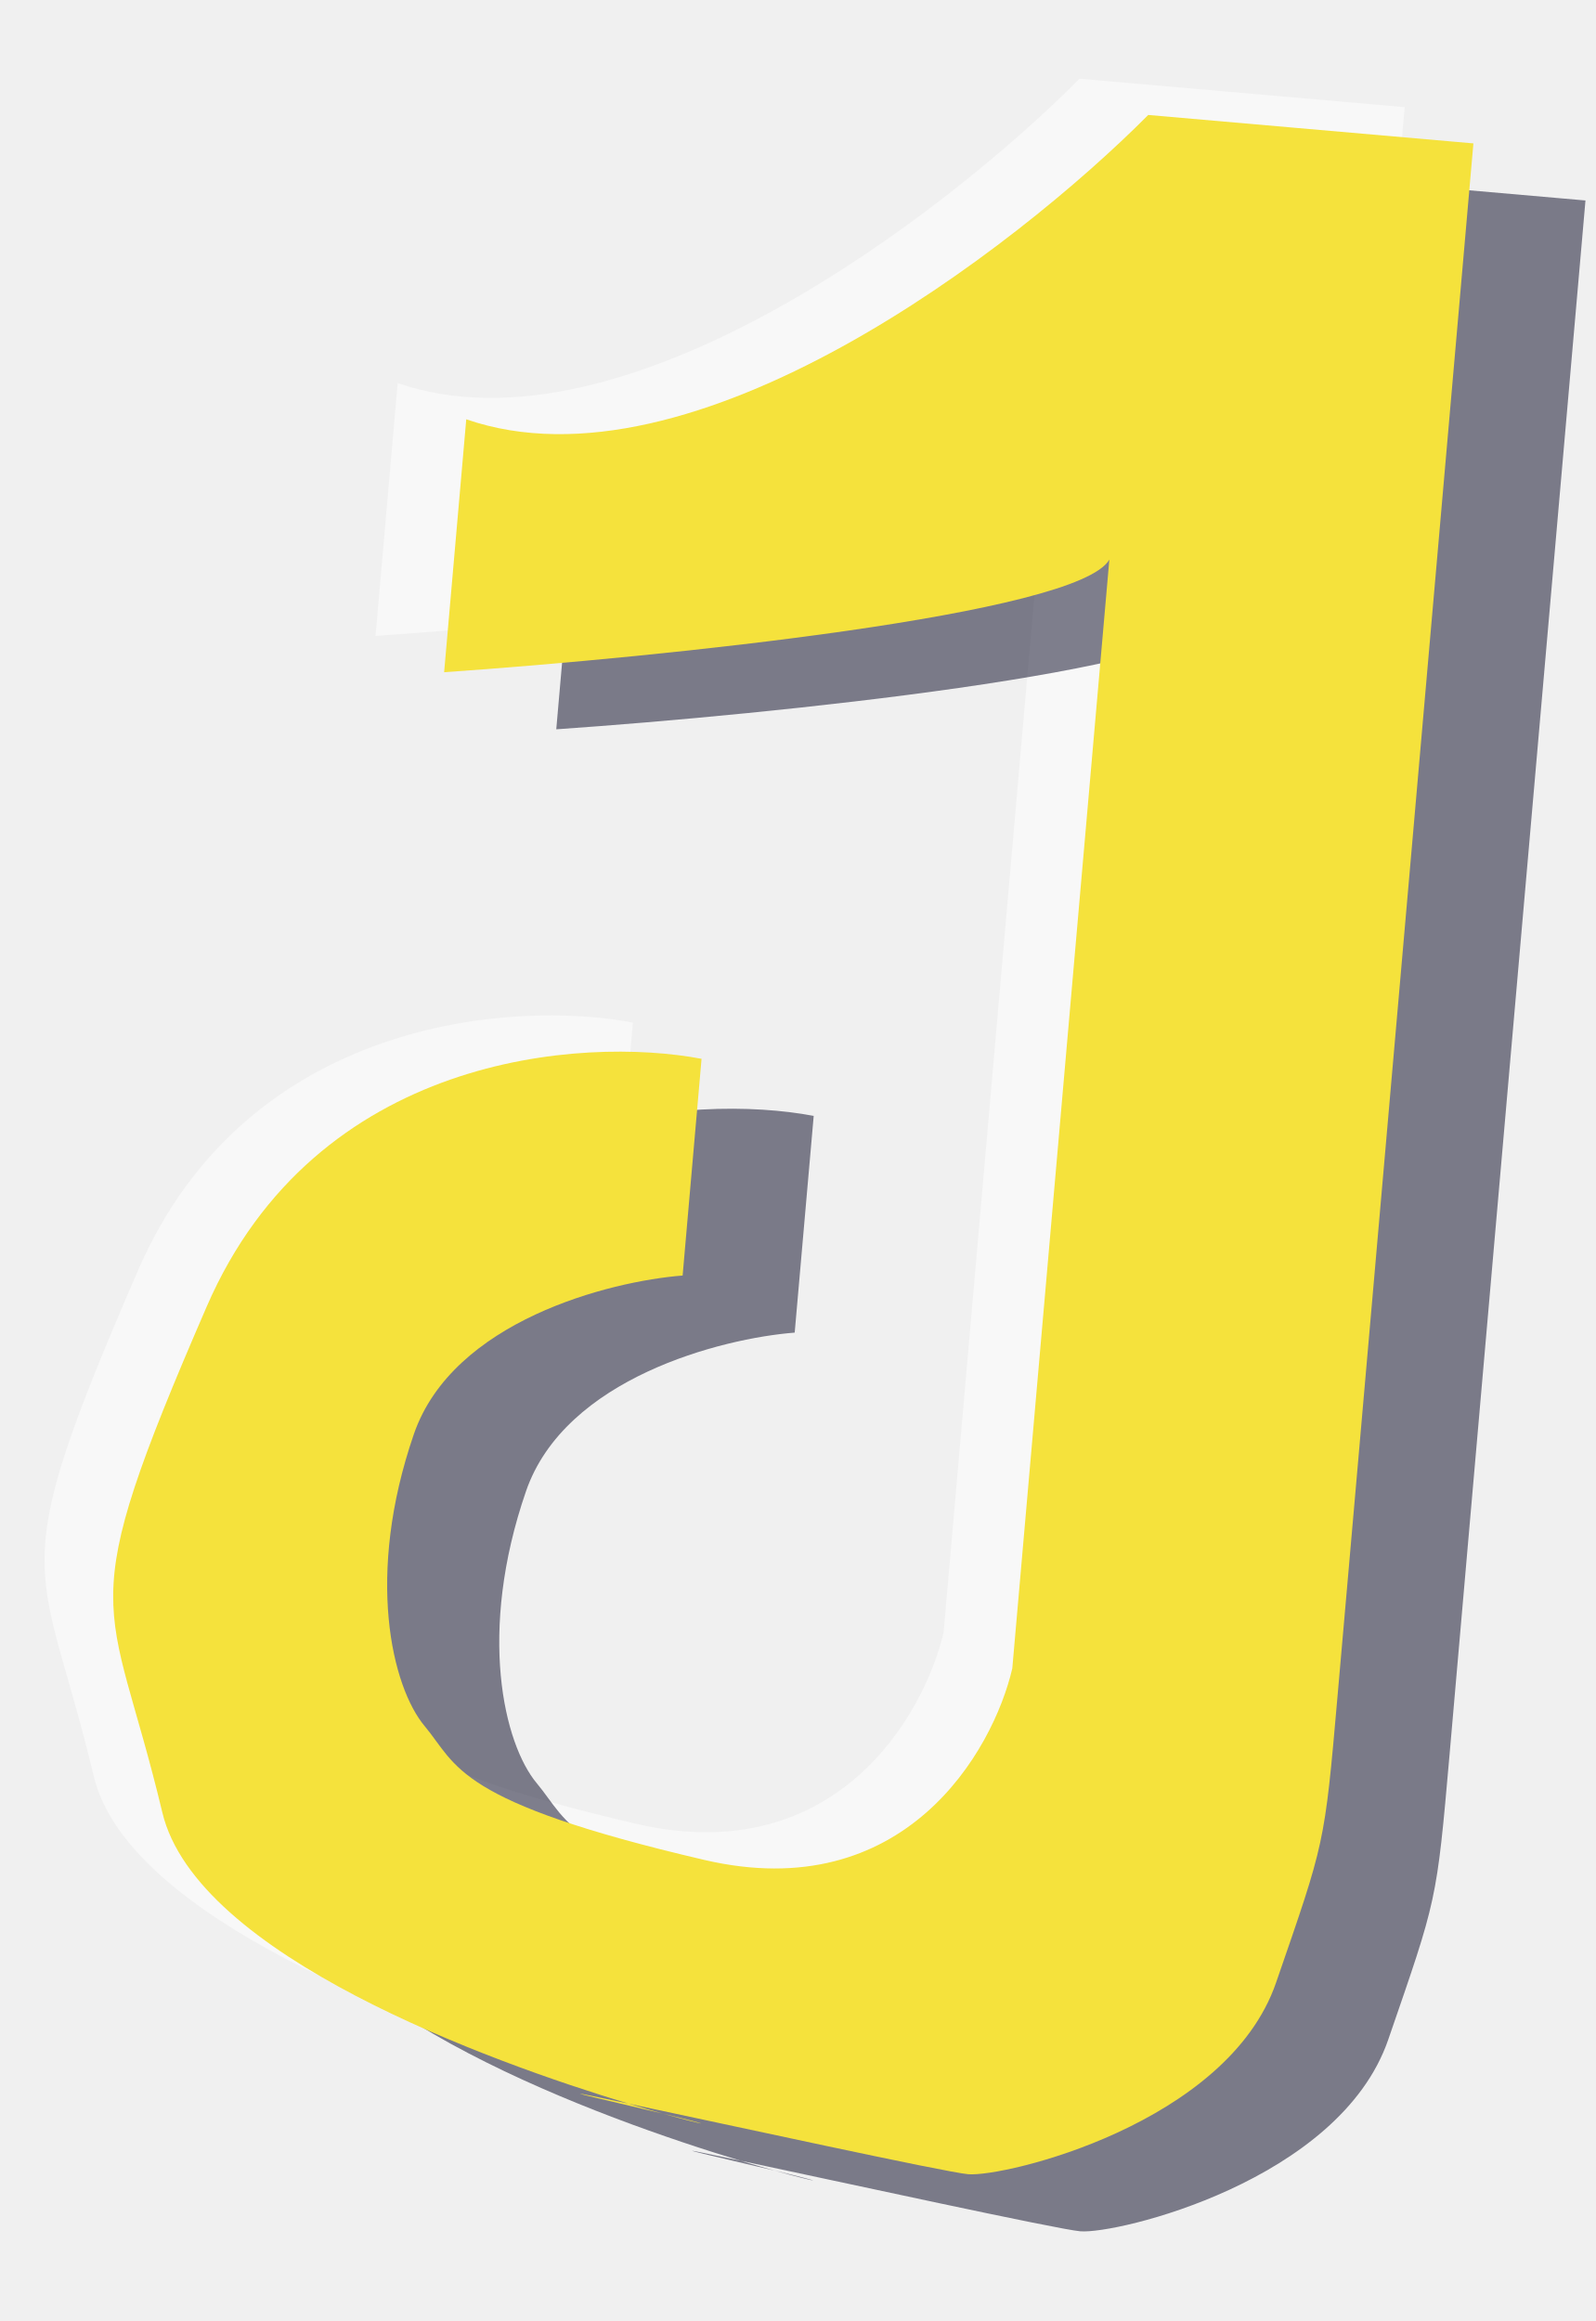
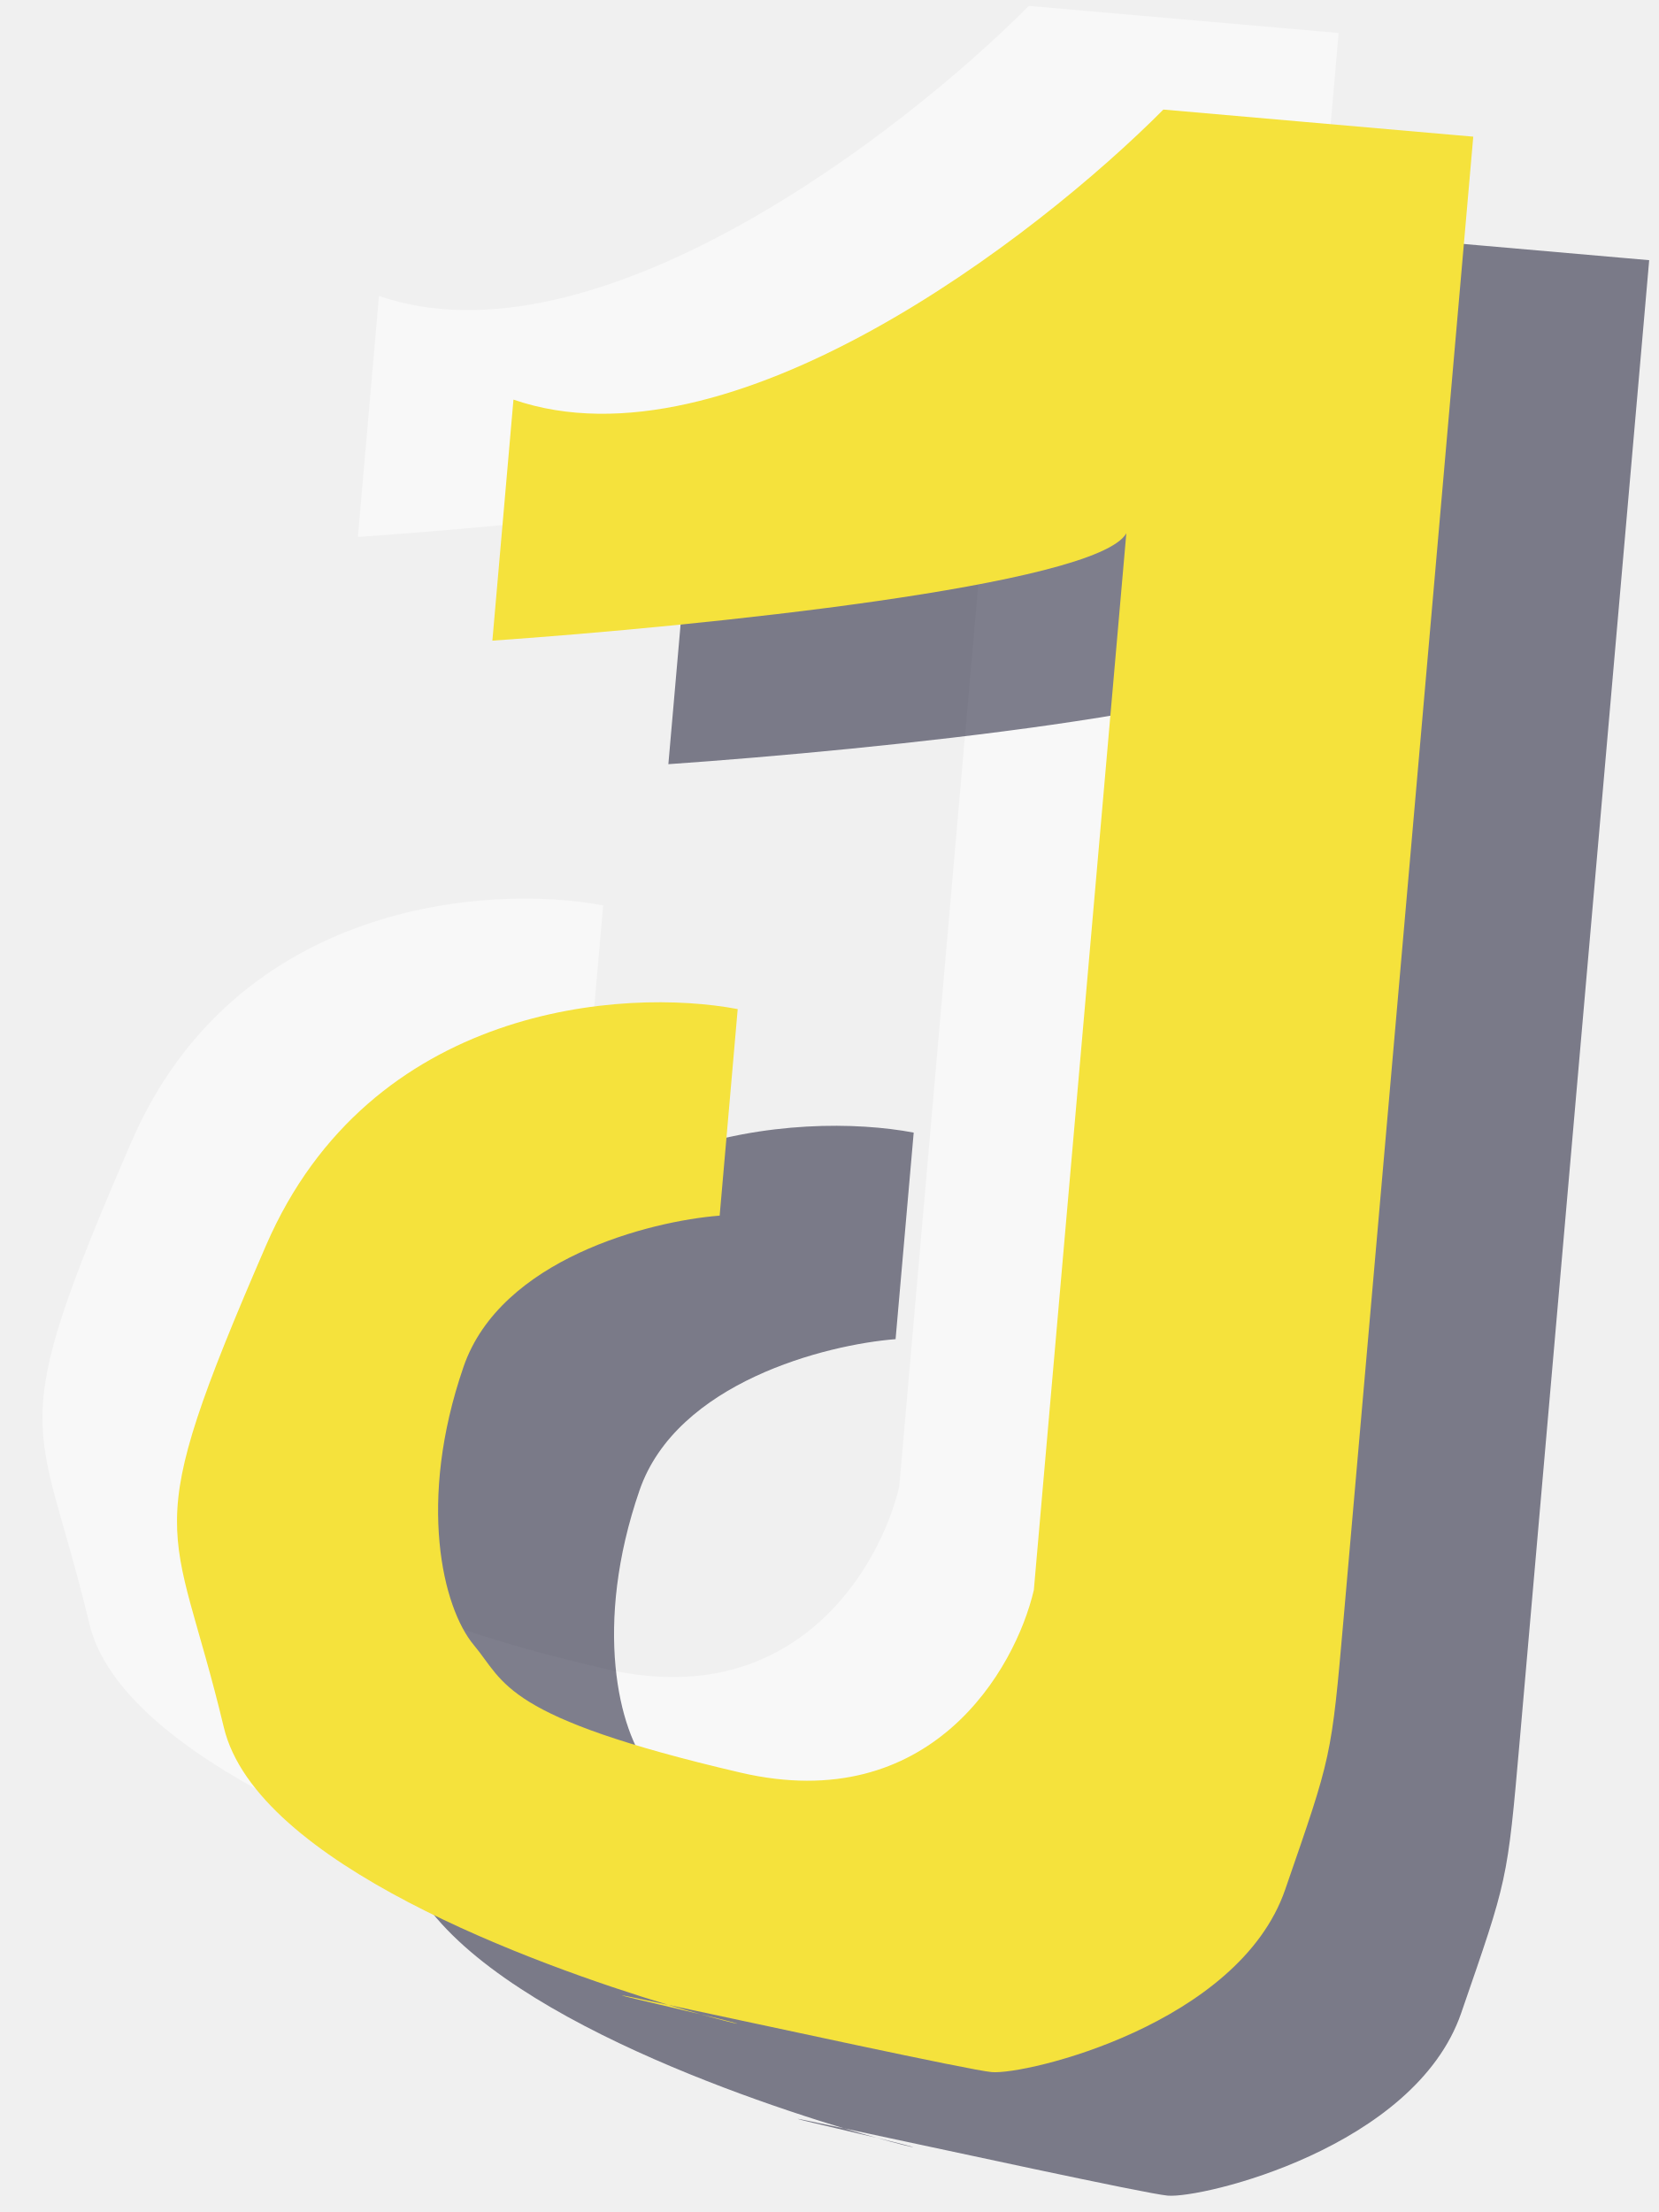
- <svg xmlns="http://www.w3.org/2000/svg" width="22" height="32" viewBox="0 0 22 32" fill="none">
-   <path d="M8.763 25.143C11.518 25.785 12.742 23.651 13.009 22.503L14.347 7.215C13.916 7.973 8.176 8.56 5.177 8.768L5.482 5.281C8.6 6.357 13.049 2.932 14.883 1.085L19.366 1.477L17.754 19.907L17.492 22.895C17.313 24.949 17.318 24.888 16.646 26.836C15.973 28.785 12.898 29.52 12.399 29.476C12.088 29.449 9.082 28.793 7.717 28.503C7.894 28.556 8.053 28.602 8.19 28.64C8.964 28.825 8.818 28.816 8.19 28.64C8.121 28.624 8.044 28.606 7.96 28.586C6.671 28.285 6.9 28.328 7.717 28.503C5.802 27.924 1.764 26.465 1.292 24.489C0.557 21.413 0.015 21.868 1.902 17.516C3.411 14.034 7.08 13.786 8.726 14.098L8.464 17.086C7.454 17.165 5.298 17.713 4.76 19.272C4.087 21.221 4.455 22.758 4.909 23.3C5.364 23.842 5.32 24.34 8.763 25.143Z" fill="white" fill-opacity="0.5" />
-   <path d="M11.255 26.43C14.01 27.072 15.234 24.938 15.502 23.79L16.839 8.502C16.408 9.26 10.668 9.847 7.669 10.055L7.974 6.568C11.092 7.644 15.541 4.219 17.375 2.372L21.858 2.764L20.246 21.194L19.985 24.182C19.805 26.236 19.81 26.175 19.138 28.123C18.465 30.072 15.39 30.807 14.892 30.763C14.58 30.736 11.574 30.08 10.209 29.79C10.386 29.843 10.546 29.889 10.682 29.927C11.456 30.112 11.31 30.103 10.682 29.927C10.613 29.911 10.536 29.893 10.452 29.873C9.163 29.572 9.392 29.616 10.209 29.79C8.294 29.212 4.256 27.752 3.784 25.776C3.049 22.701 2.507 23.155 4.394 18.803C5.903 15.321 9.572 15.073 11.218 15.385L10.956 18.373C9.946 18.452 7.79 19 7.252 20.559C6.579 22.508 6.947 24.045 7.401 24.587C7.856 25.129 7.812 25.627 11.255 26.43Z" fill="#050520" fill-opacity="0.5" />
-   <path d="M9.71 25.643C12.464 26.285 13.688 24.151 13.956 23.003L15.294 7.715C14.863 8.473 9.123 9.06 6.123 9.268L6.428 5.781C9.547 6.857 13.995 3.432 15.83 1.585L20.313 1.977L18.701 20.407L18.439 23.395C18.259 25.449 18.265 25.388 17.592 27.336C16.92 29.285 13.844 30.02 13.346 29.976C13.034 29.949 10.029 29.293 8.664 29.003C8.841 29.056 9 29.102 9.136 29.14C9.911 29.325 9.764 29.316 9.136 29.14C9.067 29.124 8.991 29.106 8.907 29.086C7.617 28.785 7.846 28.828 8.664 29.003C6.749 28.424 2.71 26.965 2.238 24.989C1.504 21.913 0.962 22.368 2.849 18.016C4.358 14.534 8.027 14.286 9.672 14.598L9.411 17.586C8.4 17.665 6.244 18.213 5.706 19.772C5.034 21.721 5.401 23.258 5.856 23.8C6.31 24.342 6.267 24.84 9.71 25.643Z" fill="#F5E23C" />
+ <svg xmlns="http://www.w3.org/2000/svg" width="24" height="32" viewBox="0 0 24 32" fill="none">
+   <path d="M8.763 24.143C11.518 24.785 12.742 22.651 13.009 21.503L14.347 6.215C13.916 6.973 8.176 7.56 5.177 7.768L5.482 4.281C8.6 5.357 13.049 1.932 14.883 0.085L19.366 0.477L17.492 21.895C17.313 23.949 17.318 23.888 16.646 25.836C15.973 27.785 12.898 28.52 12.399 28.476C12.088 28.449 9.082 27.793 7.717 27.503C7.894 27.556 8.053 27.602 8.19 27.64C8.964 27.825 8.818 27.816 8.19 27.64C8.121 27.624 8.044 27.606 7.96 27.586C6.671 27.285 6.9 27.328 7.717 27.503C5.802 26.924 1.764 25.465 1.292 23.489C0.557 20.413 0.015 20.868 1.902 16.516C3.411 13.034 7.08 12.786 8.726 13.098L8.464 16.086C7.454 16.165 5.298 16.713 4.76 18.272C4.087 20.221 4.455 21.758 4.909 22.3C5.364 22.842 5.32 23.34 8.763 24.143Z" fill="white" fill-opacity="0.5" />
+   <path d="M13.255 27.43C16.01 28.073 17.234 25.938 17.502 24.79L18.839 9.502C18.408 10.26 12.668 10.847 9.669 11.055L9.974 7.568C13.092 8.644 17.541 5.219 19.375 3.372L23.858 3.764L21.985 25.182C21.805 27.236 21.81 27.175 21.138 29.123C20.465 31.072 17.39 31.807 16.892 31.763C16.58 31.736 13.574 31.08 12.209 30.79C12.386 30.843 12.546 30.889 12.682 30.927C13.456 31.112 13.31 31.103 12.682 30.927C12.613 30.911 12.536 30.893 12.452 30.873C11.163 30.572 11.392 30.616 12.209 30.79C10.294 30.212 6.256 28.752 5.784 26.776C5.049 23.701 4.507 24.155 6.394 19.803C7.903 16.321 11.572 16.073 13.218 16.385L12.956 19.373C11.946 19.452 9.79 20 9.252 21.559C8.579 23.508 8.947 25.045 9.401 25.587C9.856 26.129 9.812 26.627 13.255 27.43Z" fill="#050520" fill-opacity="0.5" />
+   <path d="M10.71 25.643C13.464 26.285 14.688 24.151 14.956 23.003L16.294 7.715C15.863 8.473 10.123 9.06 7.123 9.268L7.428 5.781C10.547 6.857 14.995 3.432 16.83 1.585L21.313 1.977L19.439 23.395C19.259 25.449 19.265 25.388 18.592 27.336C17.92 29.285 14.844 30.02 14.346 29.976C14.034 29.949 11.029 29.293 9.664 29.003C9.841 29.056 10 29.102 10.136 29.14C10.911 29.325 10.764 29.316 10.136 29.14C10.067 29.124 9.991 29.106 9.907 29.086C8.617 28.785 8.846 28.828 9.664 29.003C7.749 28.424 3.71 26.965 3.238 24.989C2.504 21.913 1.962 22.368 3.849 18.016C5.358 14.534 9.027 14.286 10.672 14.598L10.411 17.586C9.4 17.665 7.244 18.213 6.706 19.772C6.034 21.721 6.401 23.258 6.856 23.8C7.31 24.342 7.267 24.84 10.71 25.643Z" fill="#F5E23C" />
</svg>
